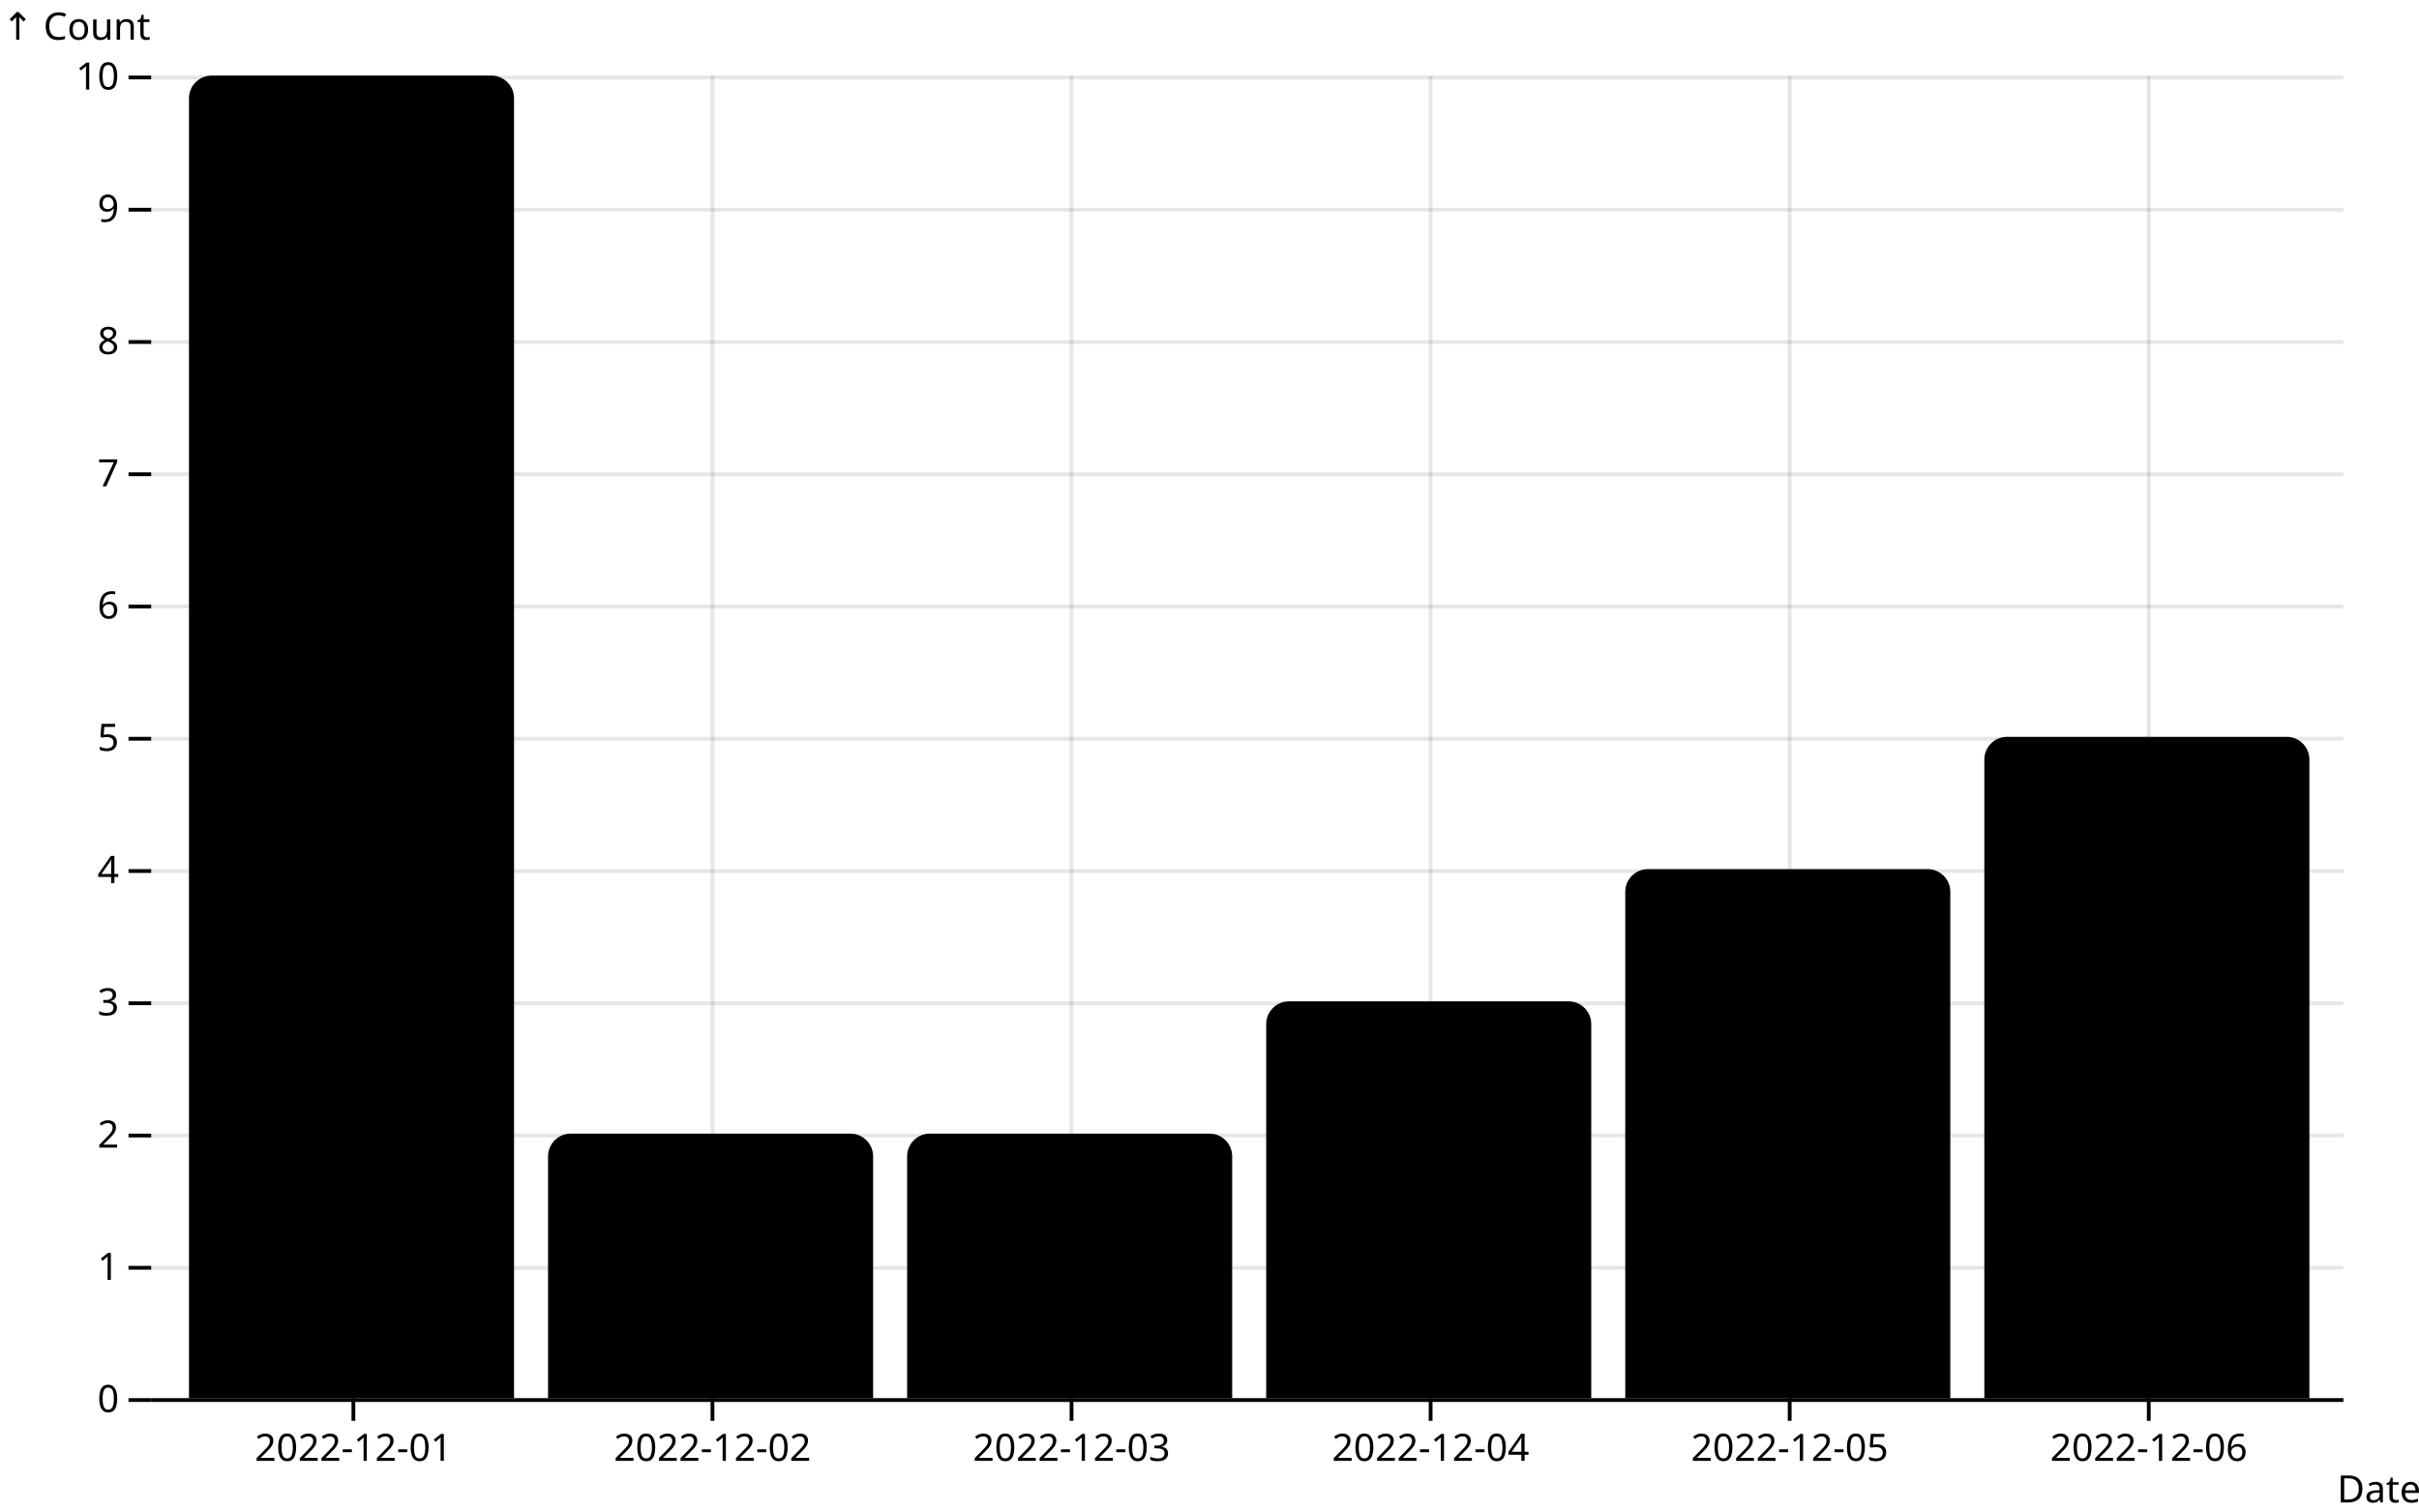
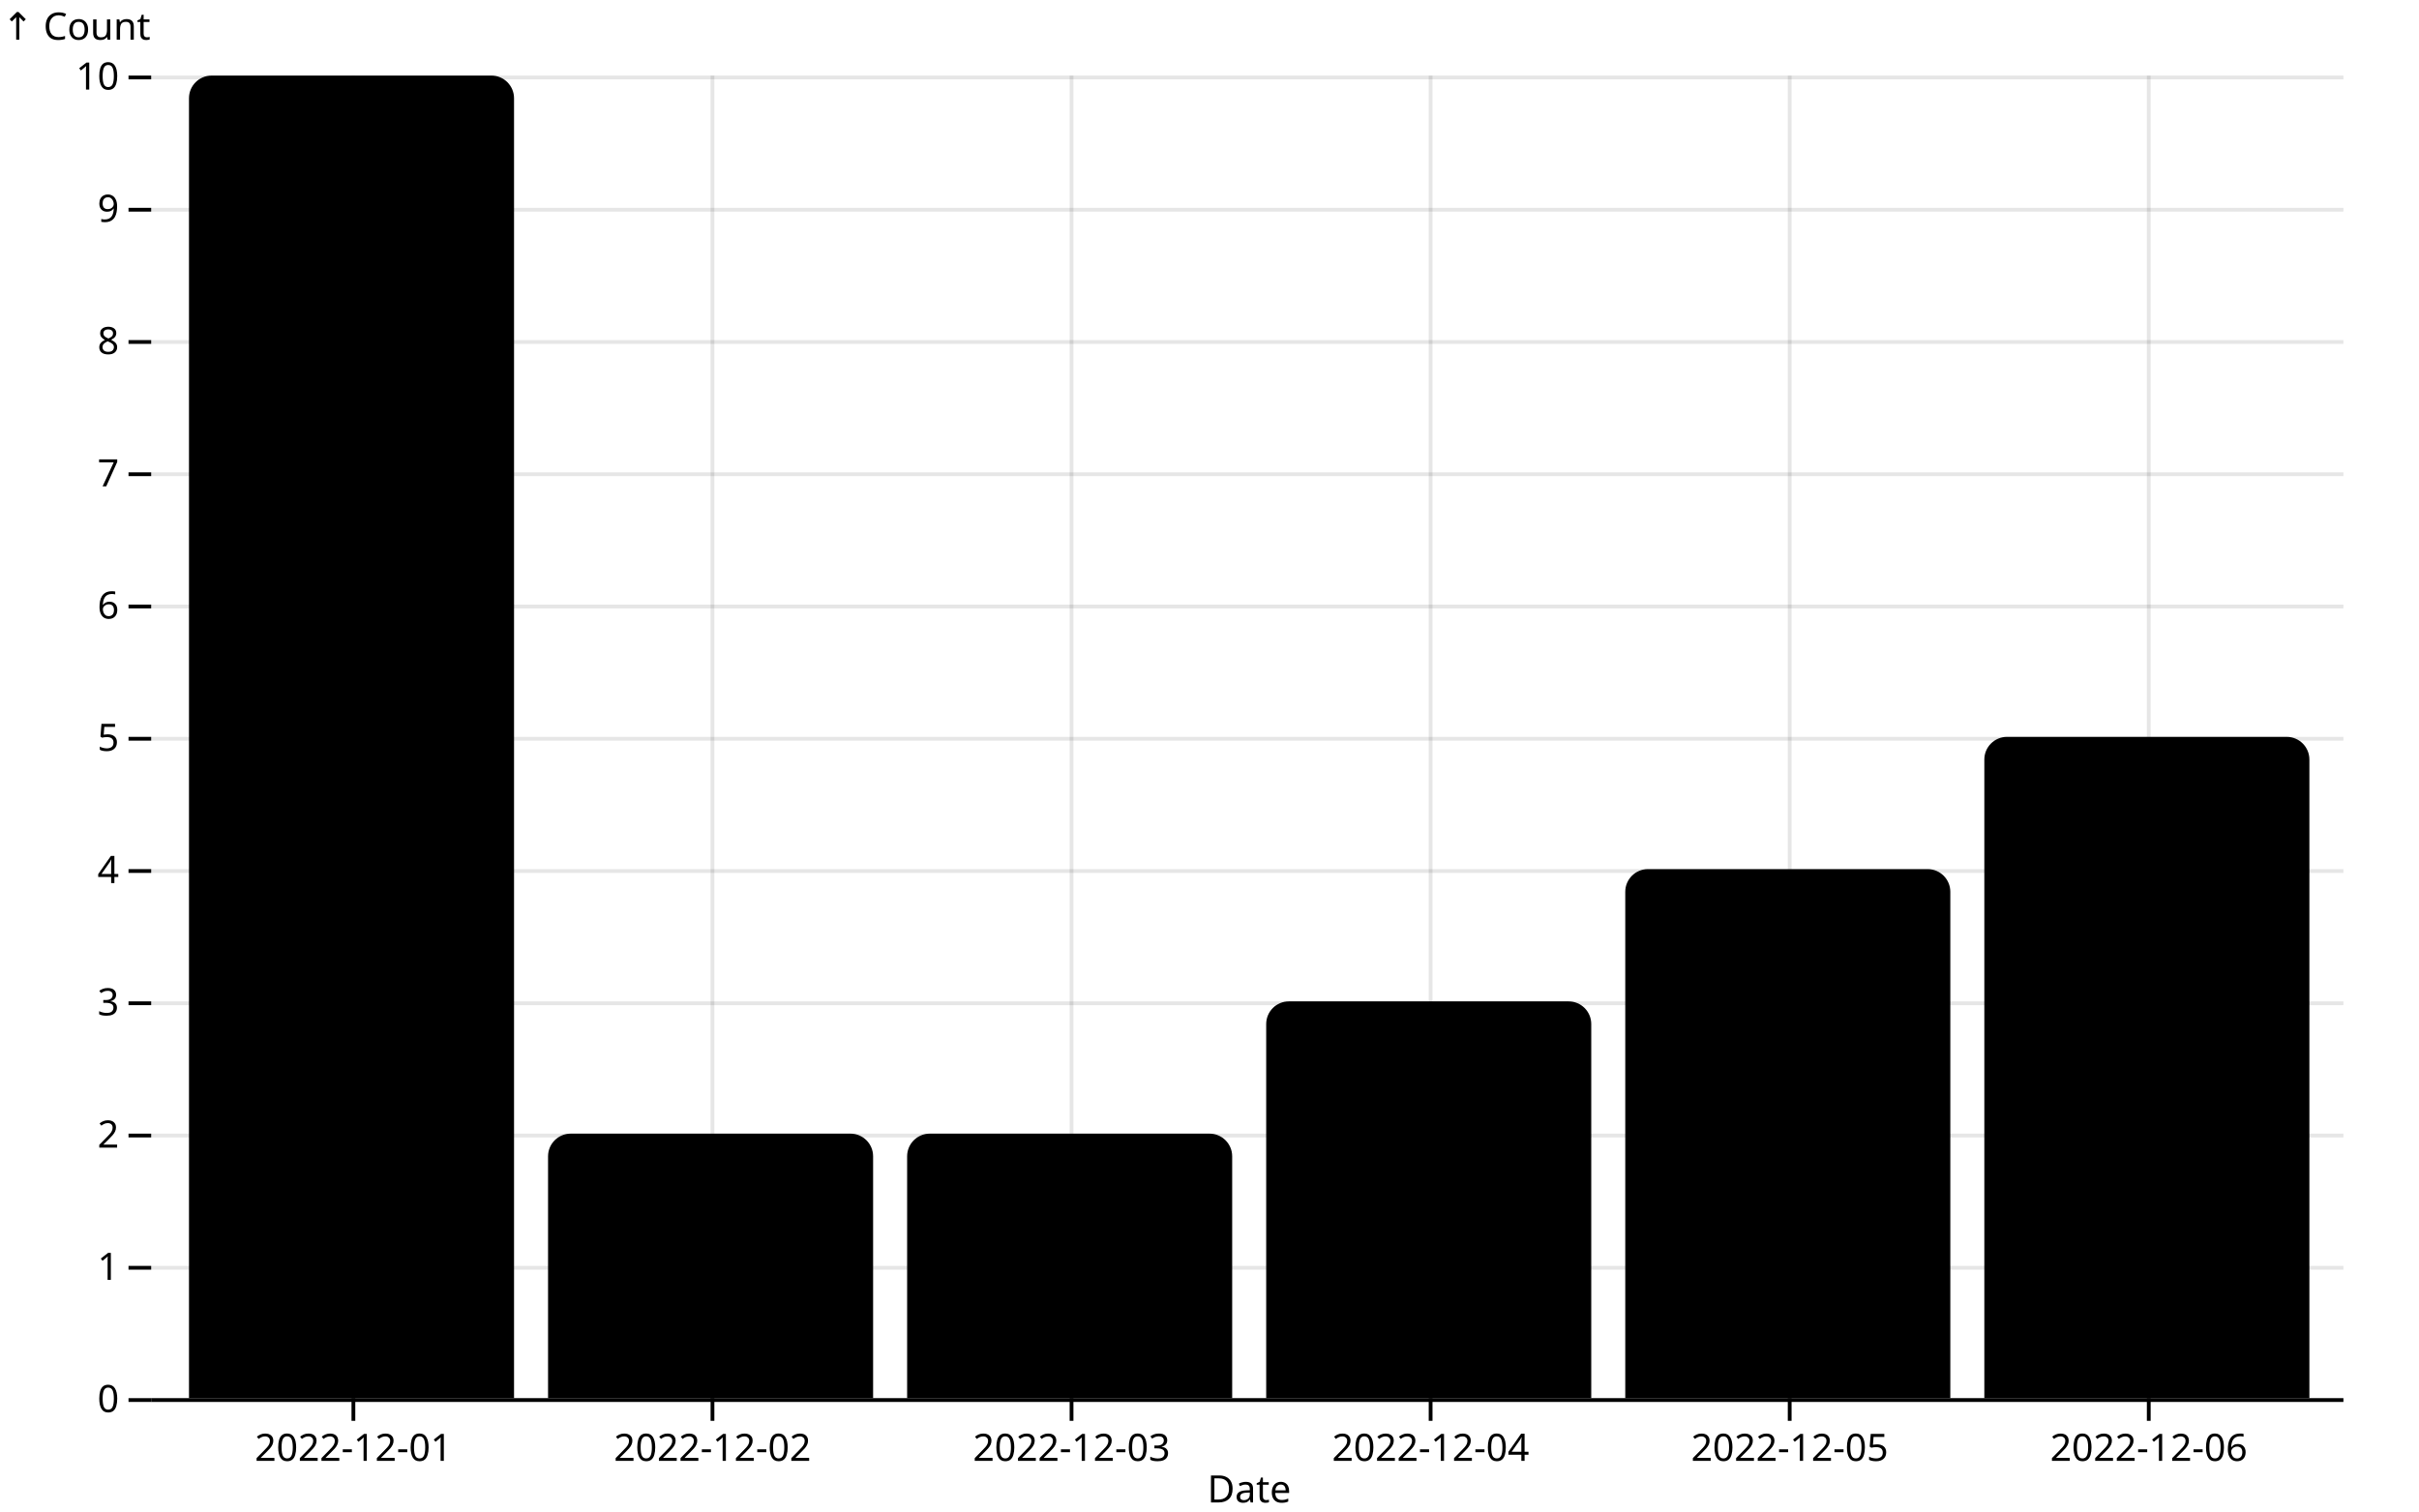
<svg xmlns="http://www.w3.org/2000/svg" class="plot" fill="currentColor" font-family="system-ui, sans-serif" font-size="10" text-anchor="middle" width="640" height="400" viewBox="0 0 640 400">
  <style>
    .plot {
      display: block;
      background: white;
      height: auto;
      height: intrinsic;
      max-width: 100%;
    }

    .plot text,
    .plot tspan {
      white-space: pre;
    }
  </style>
  <g aria-label="y-grid" stroke="currentColor" stroke-opacity="0.1" transform="translate(0,0.5)">
    <line x1="40" x2="620" y1="370" y2="370" />
    <line x1="40" x2="620" y1="335" y2="335" />
    <line x1="40" x2="620" y1="300" y2="300" />
    <line x1="40" x2="620" y1="265" y2="265" />
    <line x1="40" x2="620" y1="230" y2="230" />
    <line x1="40" x2="620" y1="195" y2="195" />
    <line x1="40" x2="620" y1="160" y2="160" />
    <line x1="40" x2="620" y1="125" y2="125" />
    <line x1="40" x2="620" y1="90" y2="90" />
    <line x1="40" x2="620" y1="55" y2="55" />
    <line x1="40" x2="620" y1="20" y2="20" />
  </g>
  <g aria-label="y-axis tick" fill="none" stroke="currentColor" transform="translate(0,0.5)">
    <path transform="translate(40,370)" d="M0,0L-6,0" />
    <path transform="translate(40,335)" d="M0,0L-6,0" />
    <path transform="translate(40,300)" d="M0,0L-6,0" />
    <path transform="translate(40,265)" d="M0,0L-6,0" />
    <path transform="translate(40,230)" d="M0,0L-6,0" />
    <path transform="translate(40,195)" d="M0,0L-6,0" />
    <path transform="translate(40,160)" d="M0,0L-6,0" />
    <path transform="translate(40,125)" d="M0,0L-6,0" />
    <path transform="translate(40,90)" d="M0,0L-6,0" />
    <path transform="translate(40,55)" d="M0,0L-6,0" />
    <path transform="translate(40,20)" d="M0,0L-6,0" />
  </g>
  <g aria-label="y-axis tick label" text-anchor="end" font-variant="tabular-nums" transform="translate(-8.5,0.5)">
    <text y="0.32em" transform="translate(40,370)">0</text>
    <text y="0.32em" transform="translate(40,335)">1</text>
    <text y="0.32em" transform="translate(40,300)">2</text>
    <text y="0.32em" transform="translate(40,265)">3</text>
    <text y="0.32em" transform="translate(40,230)">4</text>
    <text y="0.32em" transform="translate(40,195)">5</text>
    <text y="0.32em" transform="translate(40,160)">6</text>
    <text y="0.32em" transform="translate(40,125)">7</text>
    <text y="0.32em" transform="translate(40,90)">8</text>
    <text y="0.32em" transform="translate(40,55)">9</text>
    <text y="0.32em" transform="translate(40,20)">10</text>
  </g>
  <g aria-label="y-axis label" text-anchor="start" transform="translate(-39.5,-9.5)">
    <text transform="translate(40,20)">↑ Count</text>
  </g>
  <g aria-label="x-grid" stroke="currentColor" stroke-opacity="0.1" transform="translate(43.5,0)">
    <line x1="50" x2="50" y1="20" y2="370" />
    <line x1="145" x2="145" y1="20" y2="370" />
    <line x1="240" x2="240" y1="20" y2="370" />
    <line x1="335" x2="335" y1="20" y2="370" />
    <line x1="430" x2="430" y1="20" y2="370" />
    <line x1="525" x2="525" y1="20" y2="370" />
  </g>
  <g aria-label="x-axis tick" fill="none" stroke="currentColor" transform="translate(43.5,0)">
    <path transform="translate(50,370)" d="M0,0L0,6" />
    <path transform="translate(145,370)" d="M0,0L0,6" />
    <path transform="translate(240,370)" d="M0,0L0,6" />
    <path transform="translate(335,370)" d="M0,0L0,6" />
    <path transform="translate(430,370)" d="M0,0L0,6" />
    <path transform="translate(525,370)" d="M0,0L0,6" />
  </g>
  <g aria-label="x-axis tick label" font-variant="tabular-nums" transform="translate(43.5,9.5)">
    <text y="0.71em" transform="translate(50,370)">2022-12-01</text>
    <text y="0.71em" transform="translate(145,370)">2022-12-02</text>
    <text y="0.71em" transform="translate(240,370)">2022-12-03</text>
    <text y="0.71em" transform="translate(335,370)">2022-12-04</text>
    <text y="0.71em" transform="translate(430,370)">2022-12-05</text>
    <text y="0.71em" transform="translate(525,370)">2022-12-06</text>
  </g>
-   <g aria-label="x-axis label" text-anchor="end" transform="translate(20.5,20.5)">
-     <text y="0.71em" transform="translate(620,370)">Date</text>
+   <g aria-label="x-axis label" transform="translate(0.5,20.5)">
+     <text y="0.71em" transform="translate(330,370)">Date</text>
  </g>
  <g aria-label="rule" stroke="currentColor" transform="translate(0,0.5)">
    <line x1="40" x2="620" y1="370" y2="370" />
  </g>
  <g aria-label="bar" clip-path="url(#plot-clip-1)">
    <clipPath id="plot-clip-1">
      <rect x="40" y="20" width="580" height="350" />
    </clipPath>
    <g>
      <rect x="50" width="86" y="20" height="356" rx="6" />
      <rect x="145" width="86" y="300" height="76" rx="6" />
      <rect x="240" width="86" y="300" height="76" rx="6" />
      <rect x="335" width="86" y="265" height="111" rx="6" />
      <rect x="430" width="86" y="230" height="146" rx="6" />
      <rect x="525" width="86" y="195" height="181" rx="6" />
    </g>
  </g>
</svg>
